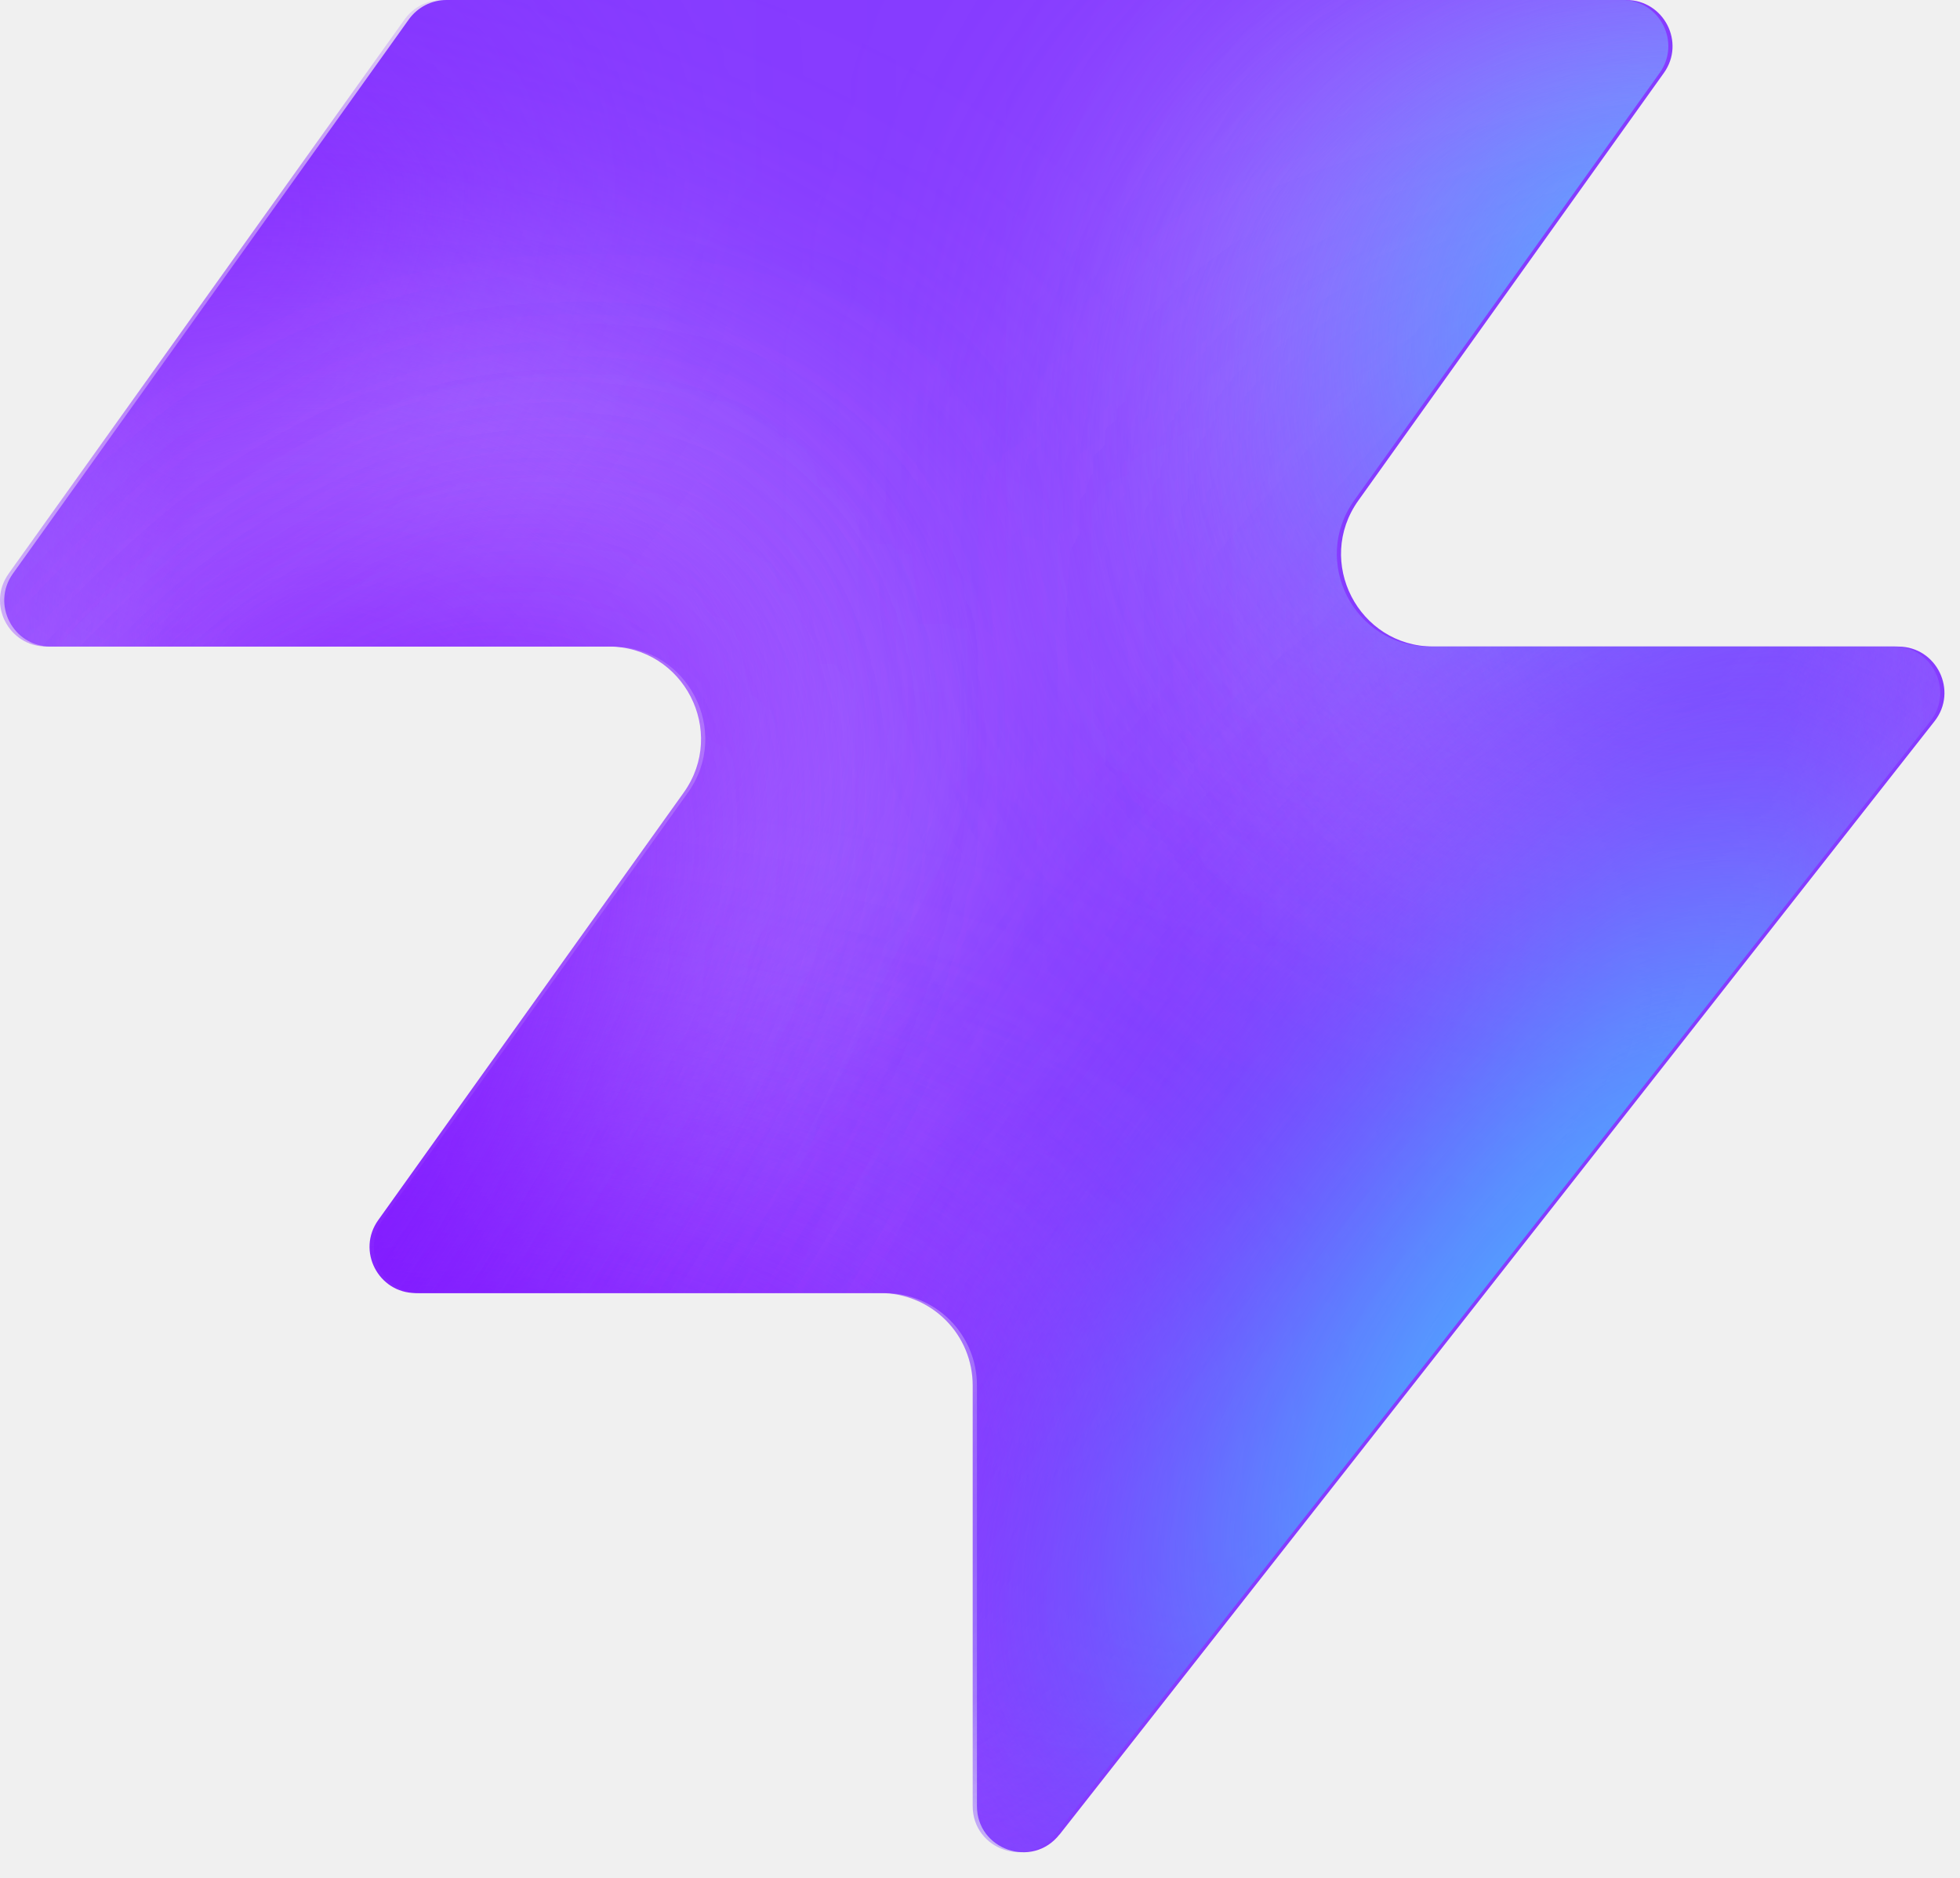
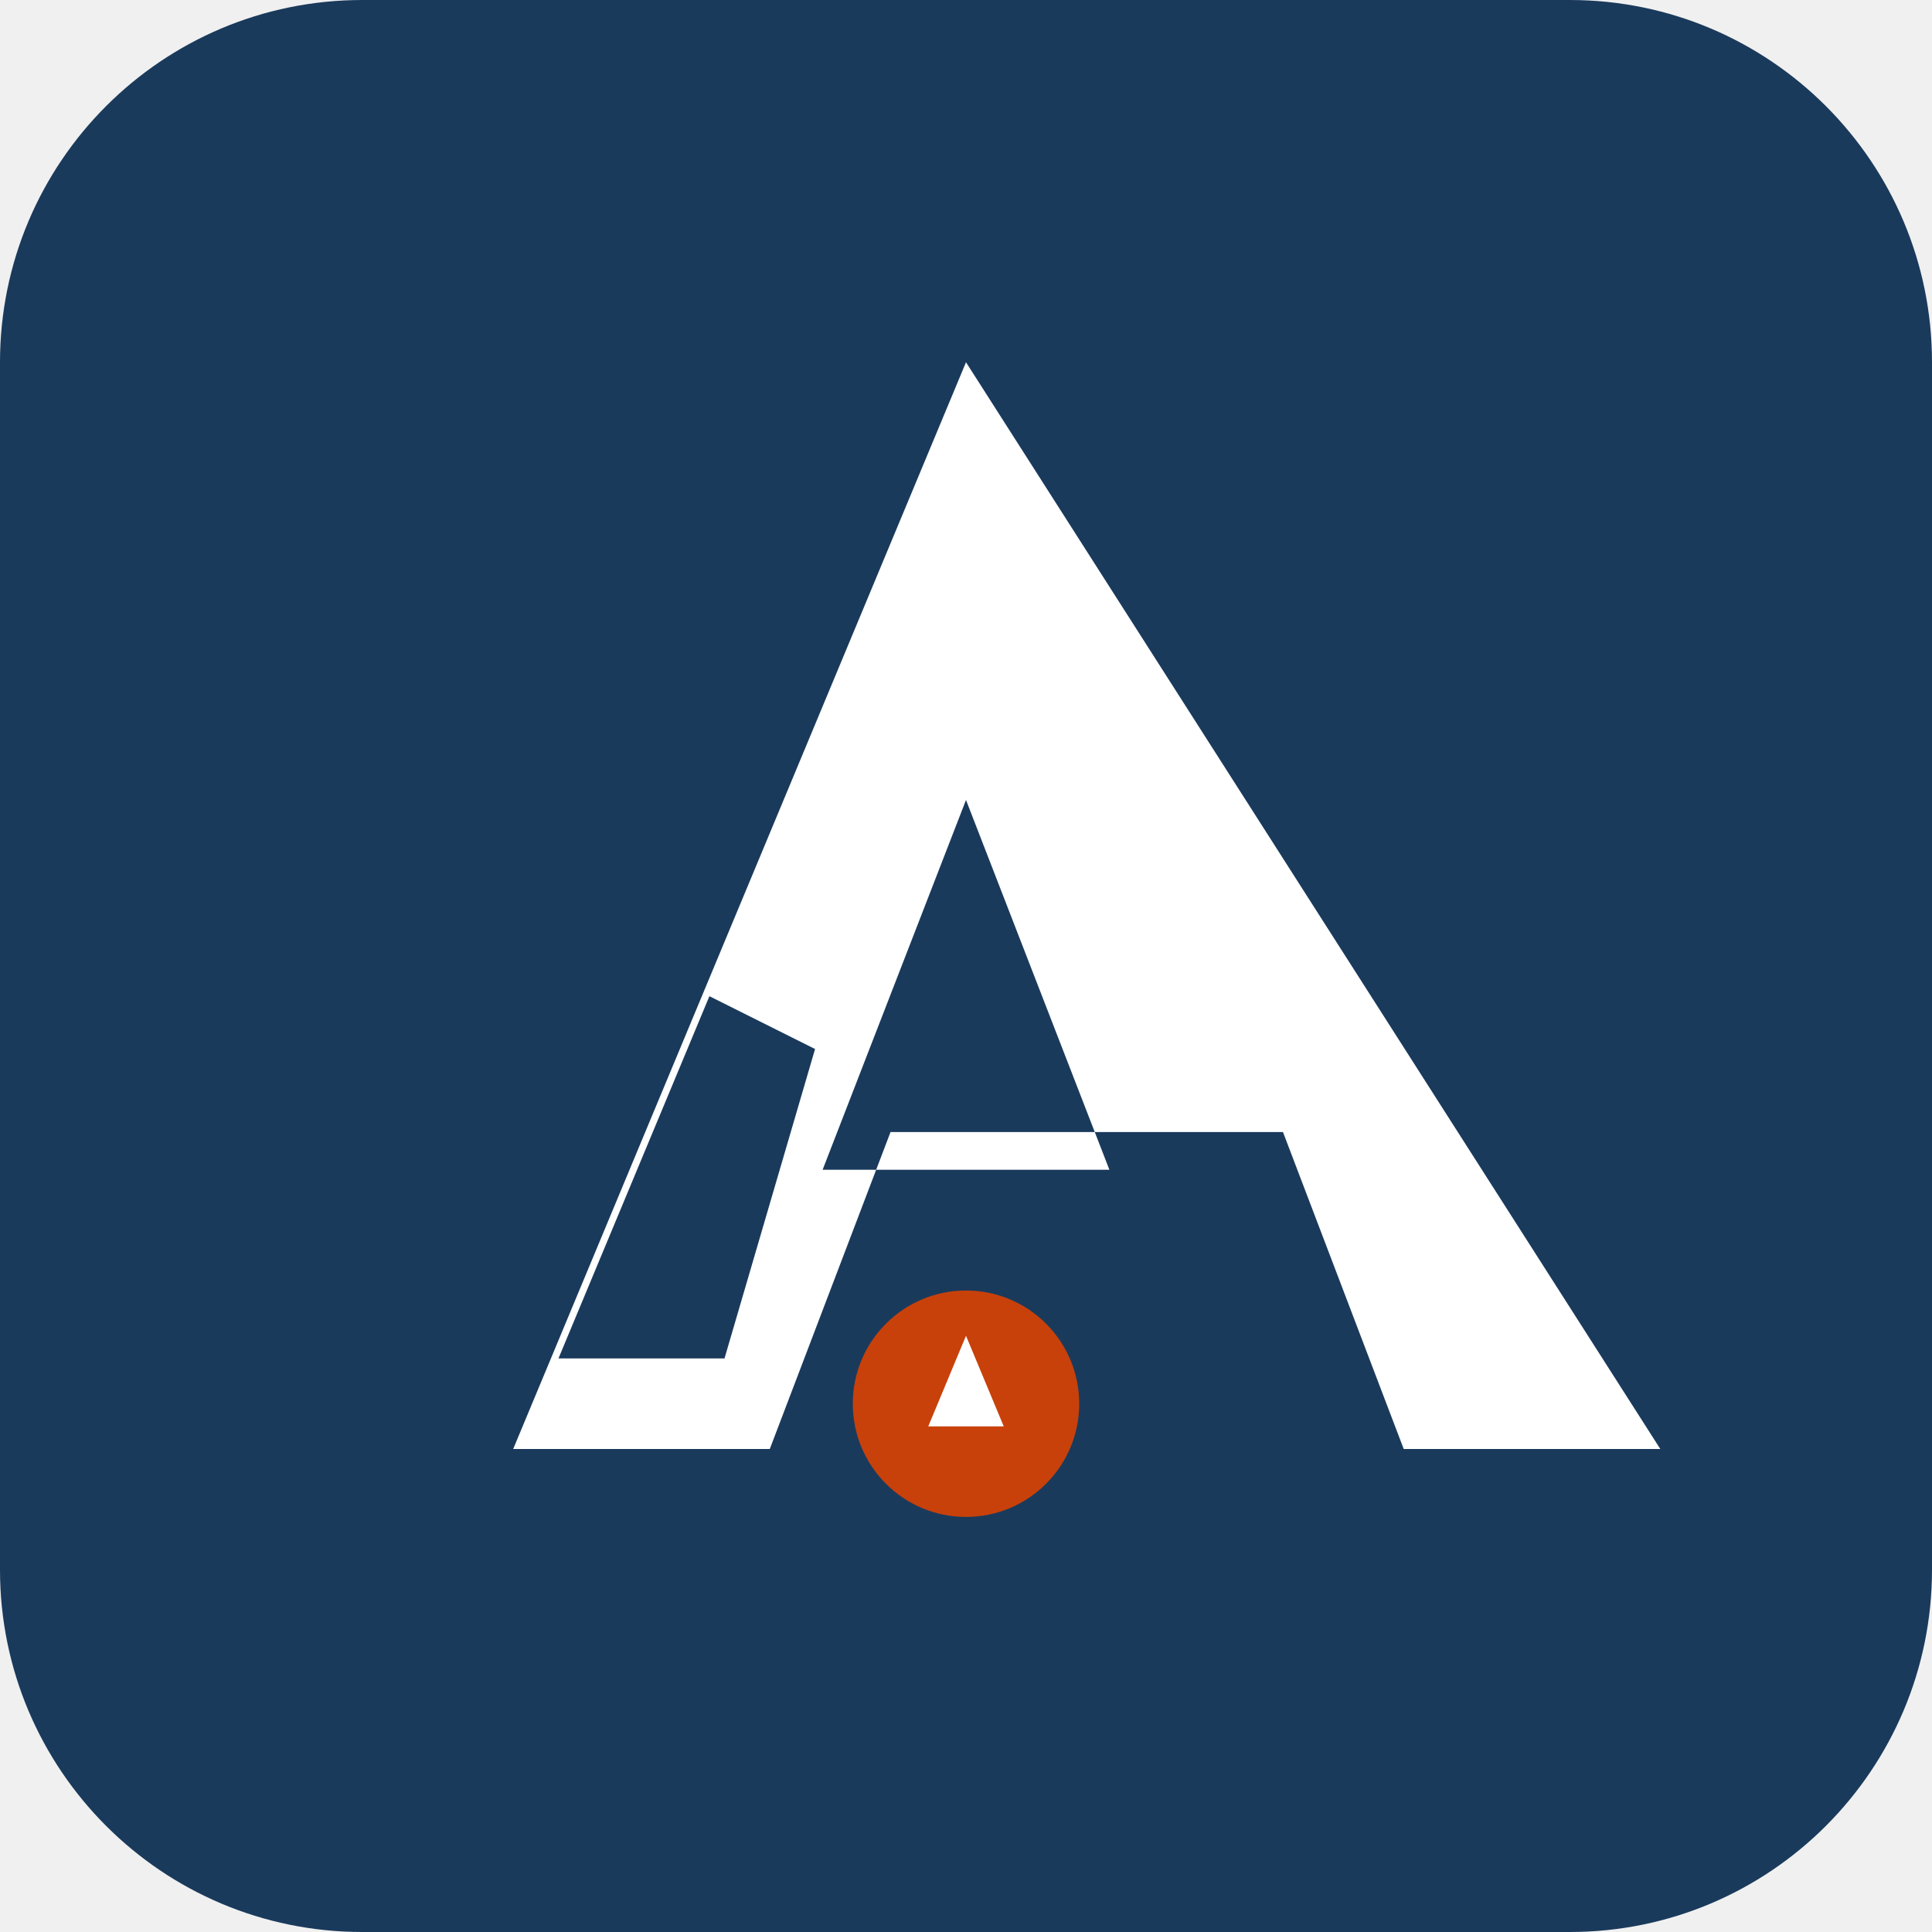
- <svg xmlns="http://www.w3.org/2000/svg" width="48" height="46" fill="none" viewBox="0 0 48 46">
-   <path fill="#863bff" d="M25.946 44.938c-.664.845-2.021.375-2.021-.698V33.937a2.26 2.26 0 0 0-2.262-2.262H10.287c-.92 0-1.456-1.04-.92-1.788l7.48-10.471c1.07-1.497 0-3.578-1.842-3.578H1.237c-.92 0-1.456-1.04-.92-1.788L10.013.474c.214-.297.556-.474.92-.474h28.894c.92 0 1.456 1.04.92 1.788l-7.48 10.471c-1.07 1.498 0 3.579 1.842 3.579h11.377c.943 0 1.473 1.088.89 1.83L25.947 44.94z" style="fill:#863bff;fill:color(display-p3 .525 .23 1);fill-opacity:1" />
-   <mask id="a" width="48" height="46" x="0" y="0" maskUnits="userSpaceOnUse" style="mask-type:alpha">
-     <path fill="#000" d="M25.842 44.938c-.664.844-2.021.375-2.021-.698V33.937a2.26 2.26 0 0 0-2.262-2.262H10.183c-.92 0-1.456-1.04-.92-1.788l7.48-10.471c1.07-1.498 0-3.579-1.842-3.579H1.133c-.92 0-1.456-1.04-.92-1.787L9.91.473c.214-.297.556-.474.92-.474h28.894c.92 0 1.456 1.04.92 1.788l-7.48 10.471c-1.07 1.498 0 3.578 1.842 3.578h11.377c.943 0 1.473 1.088.89 1.832L25.843 44.94z" style="fill:#000;fill-opacity:1" />
-   </mask>
-   <g mask="url(#a)">
-     <g filter="url(#b)">
-       <ellipse cx="5.508" cy="14.704" fill="#ede6ff" rx="5.508" ry="14.704" style="fill:#ede6ff;fill:color(display-p3 .927 .903 1);fill-opacity:1" transform="matrix(.00324 1 1 -.00324 -4.47 31.516)" />
-     </g>
-     <g filter="url(#c)">
-       <ellipse cx="10.399" cy="29.851" fill="#ede6ff" rx="10.399" ry="29.851" style="fill:#ede6ff;fill:color(display-p3 .927 .903 1);fill-opacity:1" transform="matrix(.00324 1 1 -.00324 -39.328 7.883)" />
-     </g>
-     <g filter="url(#d)">
-       <ellipse cx="5.508" cy="30.487" fill="#7e14ff" rx="5.508" ry="30.487" style="fill:#7e14ff;fill:color(display-p3 .492 .077 1);fill-opacity:1" transform="rotate(89.814 -25.913 -14.639)scale(1 -1)" />
-     </g>
-     <g filter="url(#e)">
-       <ellipse cx="5.508" cy="30.599" fill="#7e14ff" rx="5.508" ry="30.599" style="fill:#7e14ff;fill:color(display-p3 .492 .077 1);fill-opacity:1" transform="rotate(89.814 -32.644 -3.334)scale(1 -1)" />
-     </g>
-     <g filter="url(#f)">
-       <ellipse cx="5.508" cy="30.599" fill="#7e14ff" rx="5.508" ry="30.599" style="fill:#7e14ff;fill:color(display-p3 .492 .077 1);fill-opacity:1" transform="matrix(.00324 1 1 -.00324 -34.34 30.47)" />
-     </g>
-     <g filter="url(#g)">
-       <ellipse cx="14.072" cy="22.078" fill="#ede6ff" rx="14.072" ry="22.078" style="fill:#ede6ff;fill:color(display-p3 .927 .903 1);fill-opacity:1" transform="rotate(93.35 24.506 48.493)scale(-1 1)" />
-     </g>
-     <g filter="url(#h)">
-       <ellipse cx="3.47" cy="21.501" fill="#7e14ff" rx="3.47" ry="21.501" style="fill:#7e14ff;fill:color(display-p3 .492 .077 1);fill-opacity:1" transform="rotate(89.009 28.708 47.59)scale(-1 1)" />
-     </g>
-     <g filter="url(#i)">
-       <ellipse cx="3.47" cy="21.501" fill="#7e14ff" rx="3.47" ry="21.501" style="fill:#7e14ff;fill:color(display-p3 .492 .077 1);fill-opacity:1" transform="rotate(89.009 28.708 47.59)scale(-1 1)" />
-     </g>
-     <g filter="url(#j)">
-       <ellipse cx=".387" cy="8.972" fill="#7e14ff" rx="4.407" ry="29.108" style="fill:#7e14ff;fill:color(display-p3 .492 .077 1);fill-opacity:1" transform="rotate(39.51 .387 8.972)" />
-     </g>
-     <g filter="url(#k)">
-       <ellipse cx="47.523" cy="-6.092" fill="#7e14ff" rx="4.407" ry="29.108" style="fill:#7e14ff;fill:color(display-p3 .492 .077 1);fill-opacity:1" transform="rotate(37.892 47.523 -6.092)" />
-     </g>
-     <g filter="url(#l)">
-       <ellipse cx="41.412" cy="6.333" fill="#47bfff" rx="5.971" ry="9.665" style="fill:#47bfff;fill:color(display-p3 .28 .748 1);fill-opacity:1" transform="rotate(37.892 41.412 6.333)" />
-     </g>
-     <g filter="url(#m)">
-       <ellipse cx="-1.879" cy="38.332" fill="#7e14ff" rx="4.407" ry="29.108" style="fill:#7e14ff;fill:color(display-p3 .492 .077 1);fill-opacity:1" transform="rotate(37.892 -1.88 38.332)" />
-     </g>
-     <g filter="url(#n)">
-       <ellipse cx="-1.879" cy="38.332" fill="#7e14ff" rx="4.407" ry="29.108" style="fill:#7e14ff;fill:color(display-p3 .492 .077 1);fill-opacity:1" transform="rotate(37.892 -1.88 38.332)" />
-     </g>
-     <g filter="url(#o)">
-       <ellipse cx="35.651" cy="29.907" fill="#7e14ff" rx="4.407" ry="29.108" style="fill:#7e14ff;fill:color(display-p3 .492 .077 1);fill-opacity:1" transform="rotate(37.892 35.651 29.907)" />
-     </g>
-     <g filter="url(#p)">
-       <ellipse cx="38.418" cy="32.4" fill="#47bfff" rx="5.971" ry="15.297" style="fill:#47bfff;fill:color(display-p3 .28 .748 1);fill-opacity:1" transform="rotate(37.892 38.418 32.4)" />
-     </g>
-   </g>
-   <defs>
-     <filter id="b" width="60.045" height="41.654" x="-19.77" y="16.149" color-interpolation-filters="sRGB" filterUnits="userSpaceOnUse">
-       <feFlood flood-opacity="0" result="BackgroundImageFix" />
-       <feBlend in="SourceGraphic" in2="BackgroundImageFix" result="shape" />
-       <feGaussianBlur result="effect1_foregroundBlur_2002_17158" stdDeviation="7.659" />
-     </filter>
-     <filter id="c" width="90.34" height="51.437" x="-54.613" y="-7.533" color-interpolation-filters="sRGB" filterUnits="userSpaceOnUse">
-       <feFlood flood-opacity="0" result="BackgroundImageFix" />
-       <feBlend in="SourceGraphic" in2="BackgroundImageFix" result="shape" />
-       <feGaussianBlur result="effect1_foregroundBlur_2002_17158" stdDeviation="7.659" />
-     </filter>
-     <filter id="d" width="79.355" height="29.4" x="-49.64" y="2.03" color-interpolation-filters="sRGB" filterUnits="userSpaceOnUse">
-       <feFlood flood-opacity="0" result="BackgroundImageFix" />
-       <feBlend in="SourceGraphic" in2="BackgroundImageFix" result="shape" />
-       <feGaussianBlur result="effect1_foregroundBlur_2002_17158" stdDeviation="4.596" />
-     </filter>
-     <filter id="e" width="79.579" height="29.4" x="-45.045" y="20.029" color-interpolation-filters="sRGB" filterUnits="userSpaceOnUse">
-       <feFlood flood-opacity="0" result="BackgroundImageFix" />
-       <feBlend in="SourceGraphic" in2="BackgroundImageFix" result="shape" />
-       <feGaussianBlur result="effect1_foregroundBlur_2002_17158" stdDeviation="4.596" />
-     </filter>
-     <filter id="f" width="79.579" height="29.4" x="-43.513" y="21.178" color-interpolation-filters="sRGB" filterUnits="userSpaceOnUse">
-       <feFlood flood-opacity="0" result="BackgroundImageFix" />
-       <feBlend in="SourceGraphic" in2="BackgroundImageFix" result="shape" />
-       <feGaussianBlur result="effect1_foregroundBlur_2002_17158" stdDeviation="4.596" />
-     </filter>
-     <filter id="g" width="74.749" height="58.852" x="15.756" y="-17.901" color-interpolation-filters="sRGB" filterUnits="userSpaceOnUse">
-       <feFlood flood-opacity="0" result="BackgroundImageFix" />
-       <feBlend in="SourceGraphic" in2="BackgroundImageFix" result="shape" />
-       <feGaussianBlur result="effect1_foregroundBlur_2002_17158" stdDeviation="7.659" />
-     </filter>
-     <filter id="h" width="61.377" height="25.362" x="23.548" y="2.284" color-interpolation-filters="sRGB" filterUnits="userSpaceOnUse">
-       <feFlood flood-opacity="0" result="BackgroundImageFix" />
-       <feBlend in="SourceGraphic" in2="BackgroundImageFix" result="shape" />
-       <feGaussianBlur result="effect1_foregroundBlur_2002_17158" stdDeviation="4.596" />
-     </filter>
-     <filter id="i" width="61.377" height="25.362" x="23.548" y="2.284" color-interpolation-filters="sRGB" filterUnits="userSpaceOnUse">
-       <feFlood flood-opacity="0" result="BackgroundImageFix" />
-       <feBlend in="SourceGraphic" in2="BackgroundImageFix" result="shape" />
-       <feGaussianBlur result="effect1_foregroundBlur_2002_17158" stdDeviation="4.596" />
-     </filter>
-     <filter id="j" width="56.045" height="63.649" x="-27.636" y="-22.853" color-interpolation-filters="sRGB" filterUnits="userSpaceOnUse">
-       <feFlood flood-opacity="0" result="BackgroundImageFix" />
-       <feBlend in="SourceGraphic" in2="BackgroundImageFix" result="shape" />
-       <feGaussianBlur result="effect1_foregroundBlur_2002_17158" stdDeviation="4.596" />
-     </filter>
-     <filter id="k" width="54.814" height="64.646" x="20.116" y="-38.415" color-interpolation-filters="sRGB" filterUnits="userSpaceOnUse">
-       <feFlood flood-opacity="0" result="BackgroundImageFix" />
-       <feBlend in="SourceGraphic" in2="BackgroundImageFix" result="shape" />
-       <feGaussianBlur result="effect1_foregroundBlur_2002_17158" stdDeviation="4.596" />
-     </filter>
-     <filter id="l" width="33.541" height="35.313" x="24.641" y="-11.323" color-interpolation-filters="sRGB" filterUnits="userSpaceOnUse">
-       <feFlood flood-opacity="0" result="BackgroundImageFix" />
-       <feBlend in="SourceGraphic" in2="BackgroundImageFix" result="shape" />
-       <feGaussianBlur result="effect1_foregroundBlur_2002_17158" stdDeviation="4.596" />
-     </filter>
-     <filter id="m" width="54.814" height="64.646" x="-29.286" y="6.009" color-interpolation-filters="sRGB" filterUnits="userSpaceOnUse">
-       <feFlood flood-opacity="0" result="BackgroundImageFix" />
-       <feBlend in="SourceGraphic" in2="BackgroundImageFix" result="shape" />
-       <feGaussianBlur result="effect1_foregroundBlur_2002_17158" stdDeviation="4.596" />
-     </filter>
-     <filter id="n" width="54.814" height="64.646" x="-29.286" y="6.009" color-interpolation-filters="sRGB" filterUnits="userSpaceOnUse">
-       <feFlood flood-opacity="0" result="BackgroundImageFix" />
-       <feBlend in="SourceGraphic" in2="BackgroundImageFix" result="shape" />
-       <feGaussianBlur result="effect1_foregroundBlur_2002_17158" stdDeviation="4.596" />
-     </filter>
-     <filter id="o" width="54.814" height="64.646" x="8.244" y="-2.416" color-interpolation-filters="sRGB" filterUnits="userSpaceOnUse">
-       <feFlood flood-opacity="0" result="BackgroundImageFix" />
-       <feBlend in="SourceGraphic" in2="BackgroundImageFix" result="shape" />
-       <feGaussianBlur result="effect1_foregroundBlur_2002_17158" stdDeviation="4.596" />
-     </filter>
-     <filter id="p" width="39.409" height="43.623" x="18.713" y="10.588" color-interpolation-filters="sRGB" filterUnits="userSpaceOnUse">
-       <feFlood flood-opacity="0" result="BackgroundImageFix" />
-       <feBlend in="SourceGraphic" in2="BackgroundImageFix" result="shape" />
-       <feGaussianBlur result="effect1_foregroundBlur_2002_17158" stdDeviation="4.596" />
-     </filter>
-   </defs>
+ <svg xmlns="http://www.w3.org/2000/svg" viewBox="0 0 512 512" fill="none">
+   <rect width="512" height="512" rx="96" fill="#1a3a5c" />
+   <path fill="#ffffff" d="M256 96 136 384h68l32-84h104l32 84h68L256 96zm0 116 38 98h-76l38-98z" />
+   <path fill="#1a3a5c" d="M148 360 188 264l28 14-24 82H148z" />
+   <circle cx="256" cy="372" r="30" fill="#c8410a" />
+   <path fill="#ffffff" d="m256 354 10 24h-20l10-24z" />
</svg>
